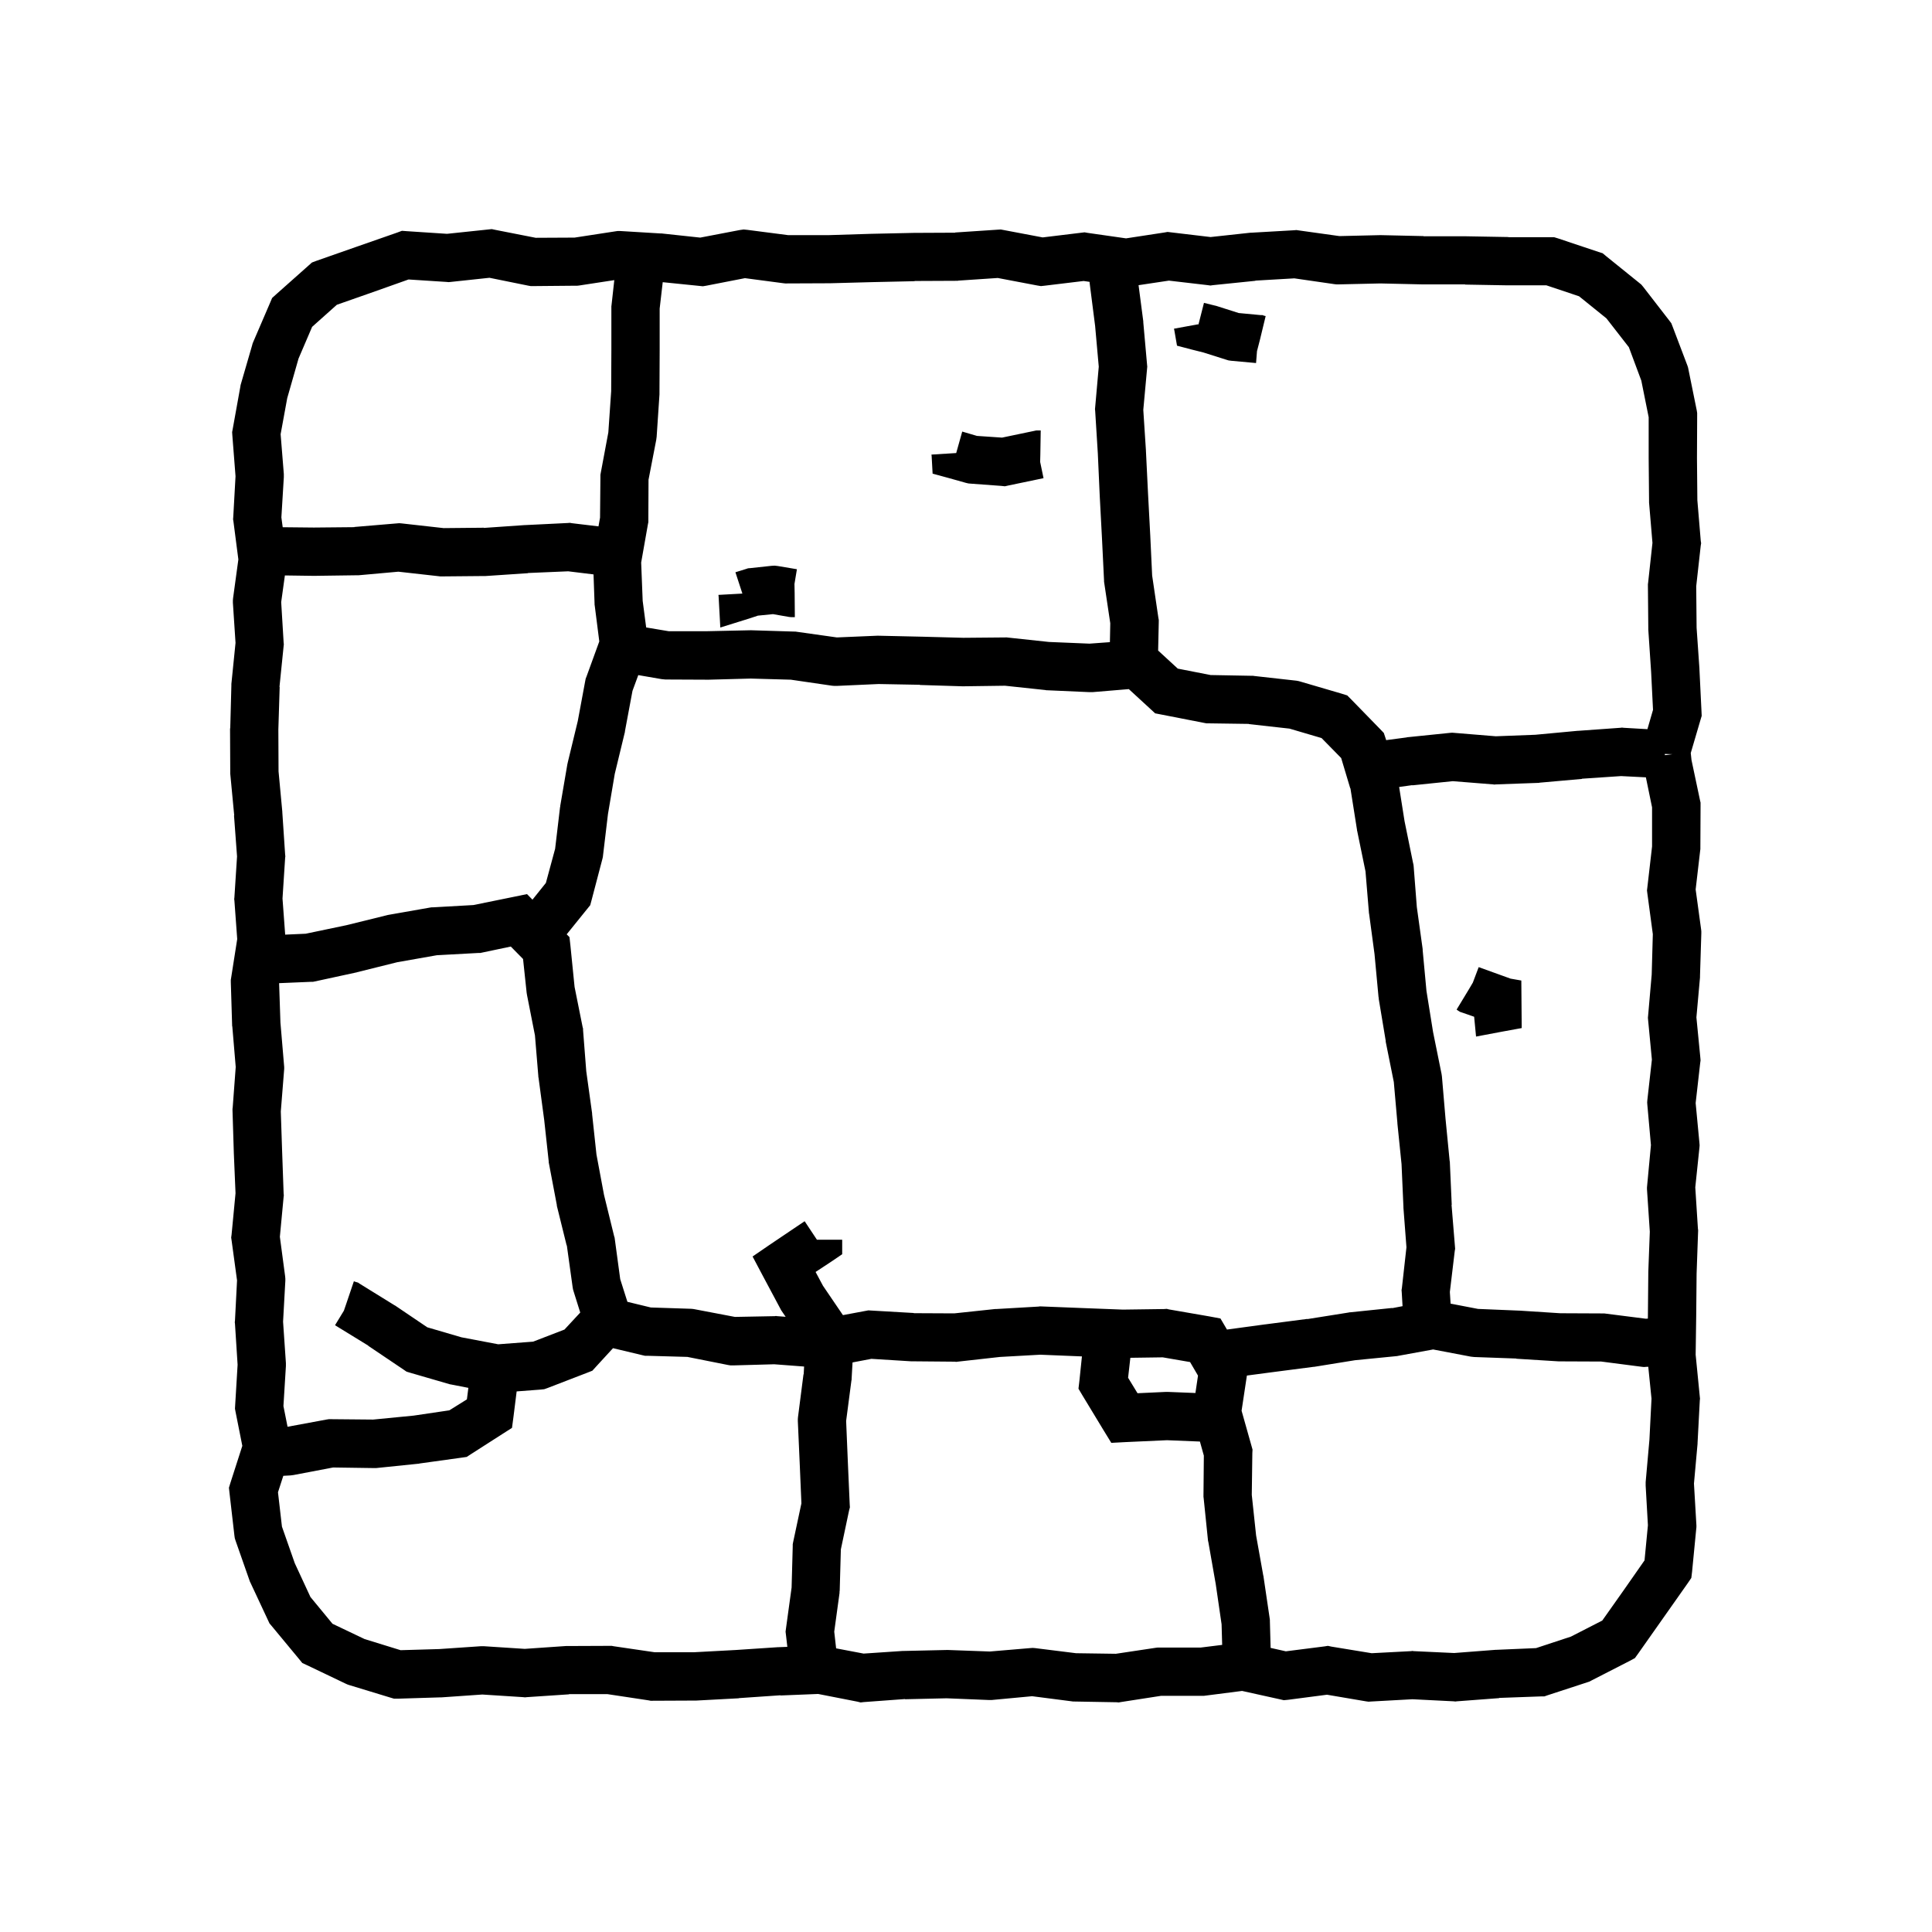
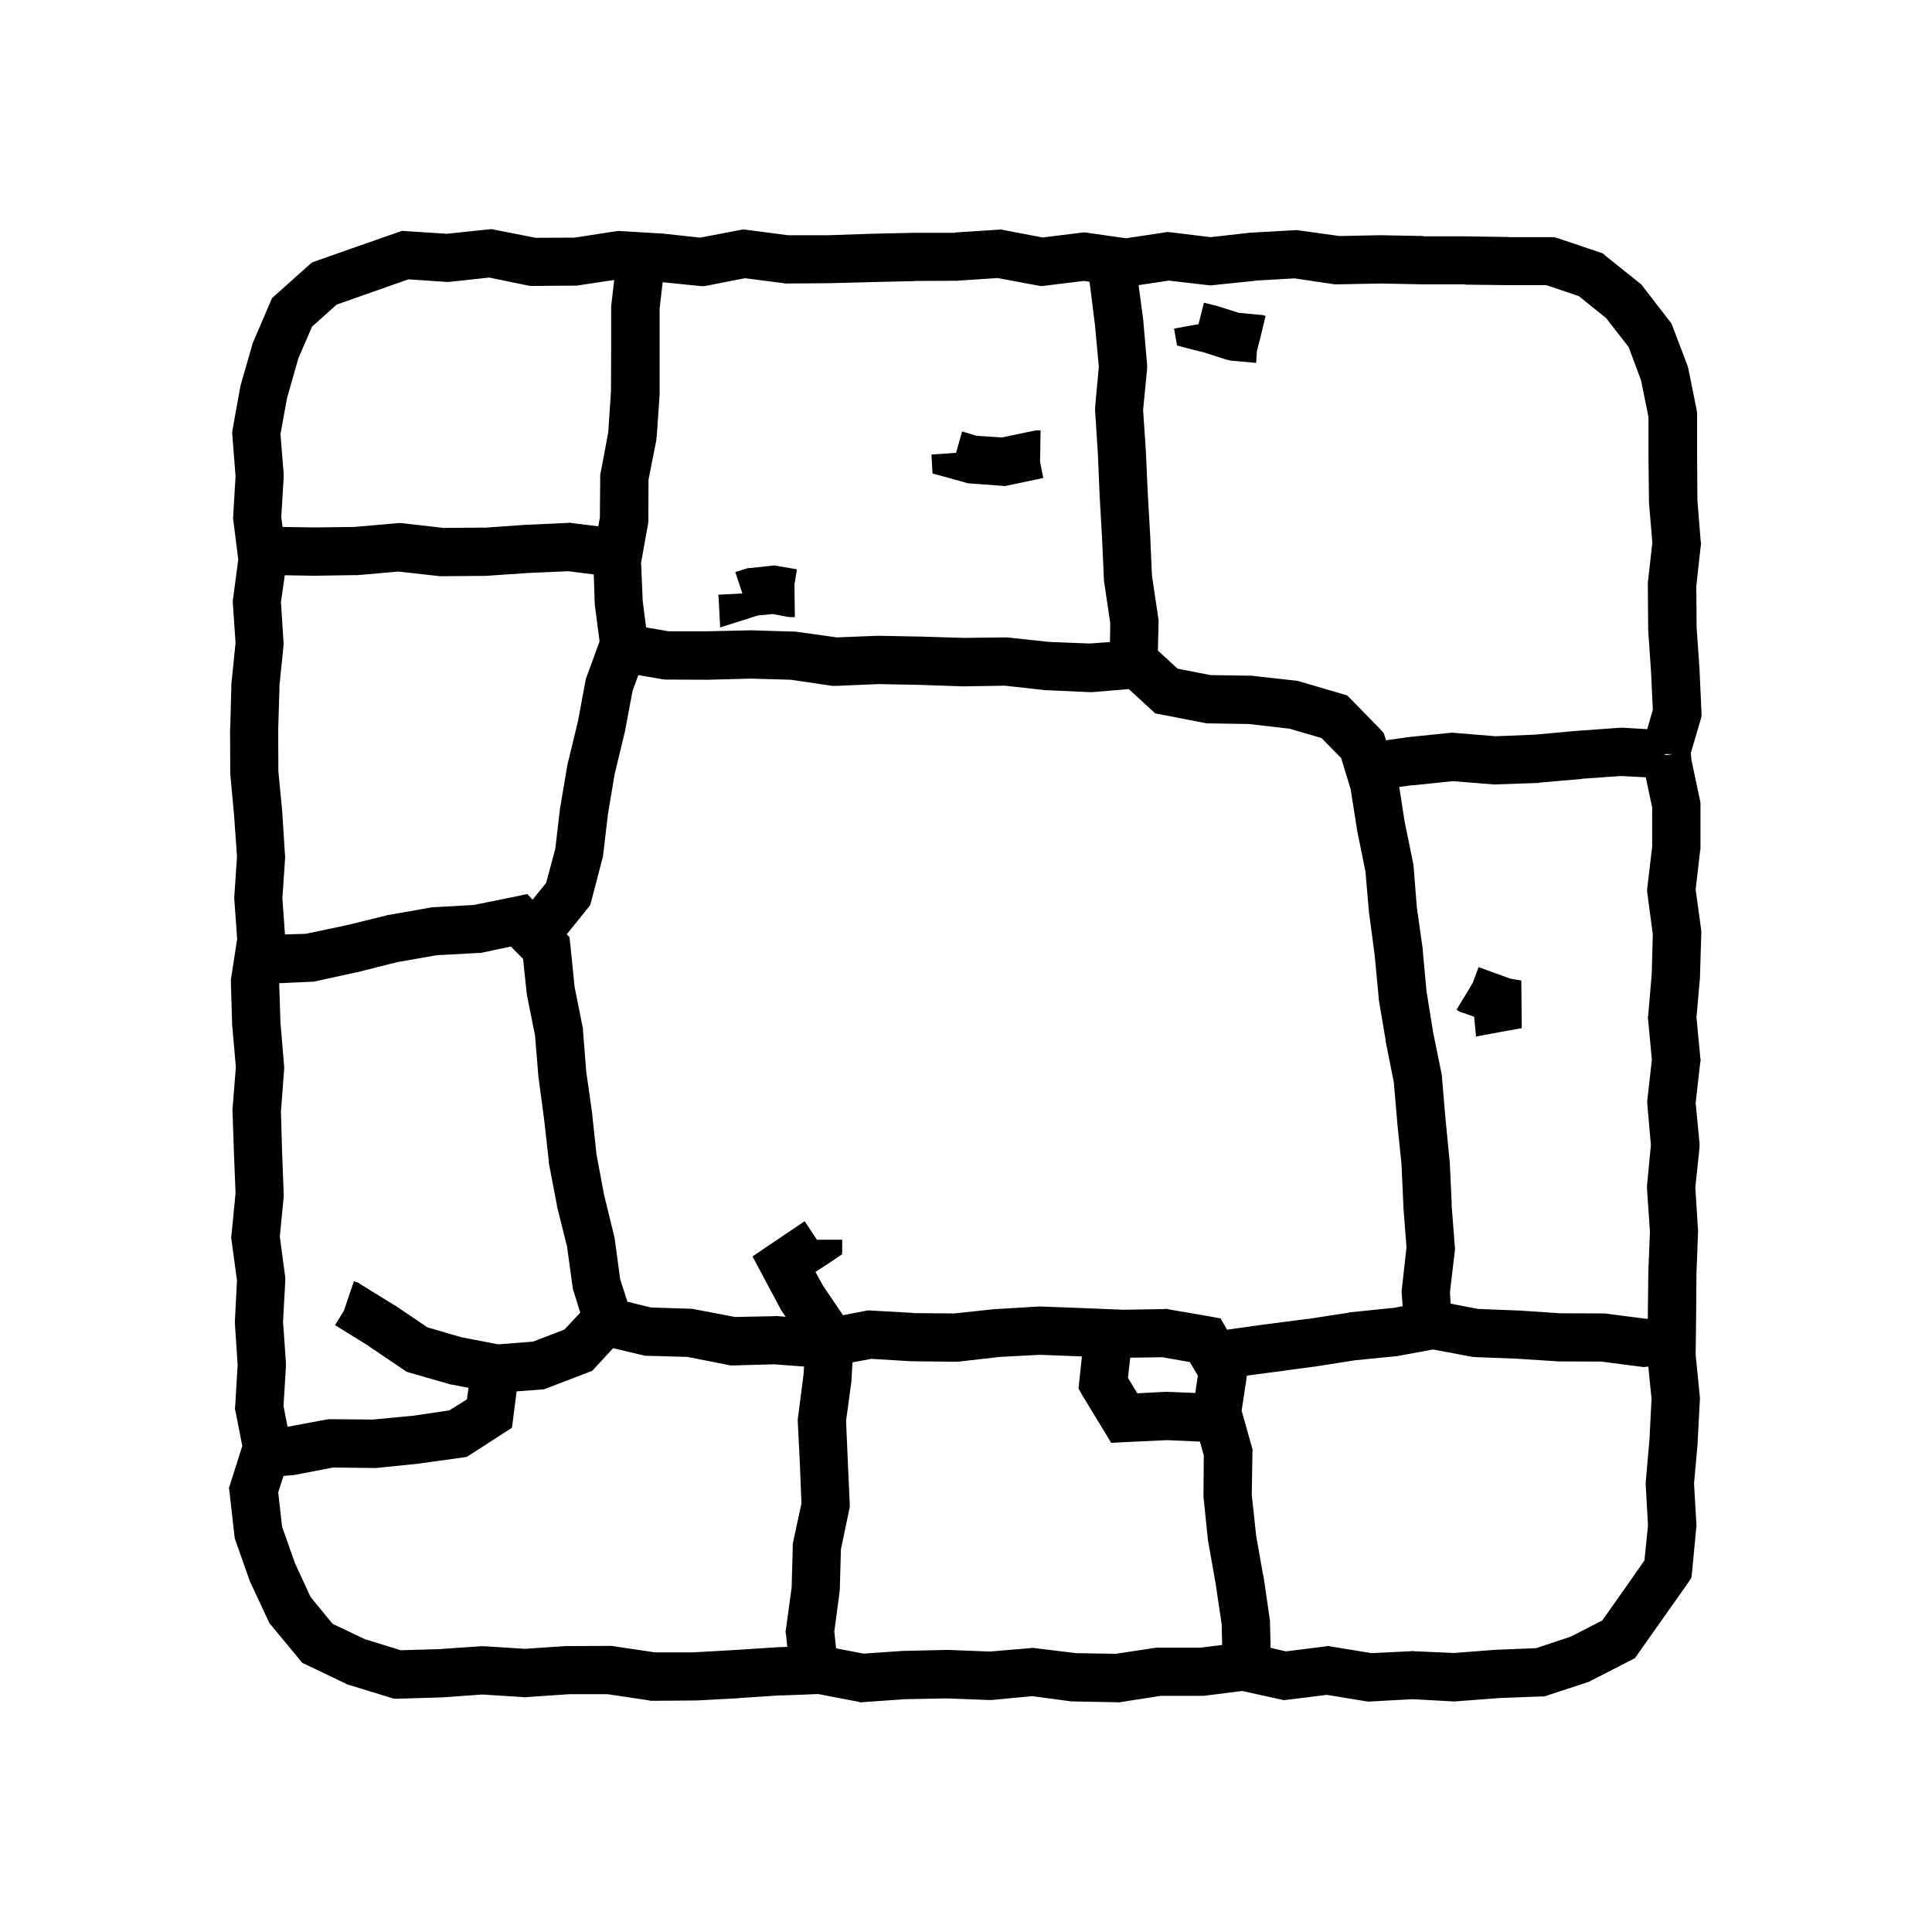
- <svg xmlns="http://www.w3.org/2000/svg" width="120" height="120" viewBox="0 0 120 120" fill="none">
-   <path d="M30.766 14.277L33.273 14.77L35.688 14.758L38.207 14.371L38.359 14.348H38.512L41.02 14.5H41.09L43.492 14.758L45.941 14.289L46.188 14.254L46.422 14.277L48.953 14.605H51.461L54.109 14.523L56.758 14.465H56.77L59.324 14.453V14.441L61.961 14.266L62.16 14.254L62.348 14.289L64.762 14.746L67.176 14.453L67.363 14.43L67.562 14.465L69.941 14.805L72.32 14.441L72.519 14.406L72.719 14.43L75.191 14.723L77.676 14.453H77.734L80.383 14.301L80.523 14.289L80.676 14.312L83.195 14.664L85.715 14.605H85.773L88.422 14.664L88.41 14.676H91.047L93.695 14.723L93.684 14.734H96.531L96.766 14.805L99.285 15.648L99.543 15.73L99.754 15.906L101.816 17.57L101.945 17.676L102.062 17.816L103.668 19.891L103.809 20.078L103.891 20.289L104.816 22.727L104.852 22.844L104.875 22.961L105.391 25.504L105.414 25.656V25.82L105.402 28.457L105.426 31.07L105.637 33.59L105.66 33.742L105.637 33.883L105.355 36.414L105.379 38.992L105.555 41.535V41.57L105.684 44.207L105.695 44.465L105.625 44.699L105.016 46.773L105.062 47.207L105.59 49.703L105.625 49.855V50.02L105.613 52.656V52.738L105.602 52.82L105.32 55.246L105.66 57.73L105.672 57.848V57.977L105.59 60.613V60.707L105.367 63.191L105.613 65.711L105.625 65.863L105.602 66.027L105.32 68.512L105.555 70.996L105.566 71.137L105.555 71.277L105.297 73.75L105.461 76.316L105.473 76.387V76.457L105.379 79.106L105.355 81.695L105.32 84.144L105.578 86.758L105.59 86.875L105.578 86.981L105.438 89.629V89.676L105.215 92.148L105.367 94.738V94.856L105.355 94.973L105.098 97.621L105.051 98.008L104.828 98.336L101.758 102.695L101.547 102.988L101.219 103.164L98.84 104.383L98.734 104.441L98.629 104.477L96.121 105.297L95.922 105.367H95.711L93.109 105.461L93.121 105.473L90.484 105.672L90.391 105.684L90.297 105.672L87.731 105.543L85.164 105.684L85 105.695L84.836 105.672L82.422 105.262L79.996 105.578L79.738 105.602L79.481 105.543L77.148 105.027L74.863 105.32L74.769 105.332H72.109L69.613 105.719L69.484 105.742L69.356 105.73L66.719 105.684H66.648L66.566 105.672L64.106 105.355L61.598 105.59H61.41L58.797 105.484L56.219 105.543L56.207 105.531L53.652 105.719L53.453 105.742L53.266 105.695L50.816 105.215L48.484 105.309L48.473 105.297L45.906 105.473L45.883 105.484L43.246 105.625H43.176L40.527 105.637H40.41L40.293 105.613L37.738 105.227H35.336L35.348 105.238L32.711 105.414L32.605 105.426L32.512 105.414L29.957 105.25L27.426 105.426H27.367L24.719 105.508H24.473L24.238 105.438L21.695 104.664L21.59 104.629L21.484 104.582L19.082 103.434L18.777 103.293L18.566 103.035L16.867 100.984L16.738 100.832L16.656 100.656L15.555 98.301L15.52 98.231L15.496 98.16L14.629 95.688L14.582 95.535L14.559 95.371L14.254 92.723L14.219 92.406L14.312 92.102L15.051 89.805L14.629 87.684L14.594 87.496L14.605 87.309L14.758 84.766L14.594 82.211L14.582 82.129L14.594 82.035L14.723 79.527L14.383 77.031L14.359 76.867L14.383 76.691L14.629 74.113L14.523 71.617V71.606L14.441 68.957V68.875L14.453 68.793L14.641 66.273L14.43 63.766L14.418 63.719V63.684L14.336 61V60.859L14.359 60.719L14.734 58.328L14.559 55.938L14.547 55.844L14.559 55.738L14.723 53.195L14.535 50.652L14.547 50.641L14.301 48.051V47.91L14.289 45.273V45.25L14.301 45.227L14.371 42.59V42.484L14.629 39.93L14.465 37.434V37.293L14.477 37.152L14.805 34.75L14.5 32.395L14.477 32.254L14.488 32.113L14.629 29.582L14.43 27.027L14.418 26.84L14.453 26.652L14.922 24.051L14.945 23.91L15.66 21.449L15.684 21.355L15.719 21.262L16.773 18.812L16.902 18.508L17.148 18.285L19.152 16.504L19.375 16.305L19.656 16.199L22.164 15.32L24.684 14.441L24.965 14.336L25.27 14.359L27.766 14.523L30.32 14.254L30.543 14.23L30.766 14.277ZM62.105 84.283L59.48 84.576L59.387 84.588L59.305 84.576L56.656 84.553H56.586L54.125 84.4L52.953 84.623L52.895 85.643V85.701L52.883 85.748L52.555 88.256L52.66 90.775L52.777 93.436L52.789 93.623L52.742 93.799L52.227 96.236L52.156 98.791L52.145 98.861V98.943L51.816 101.346L51.933 102.382L53.641 102.707L56.078 102.543H56.16L58.797 102.484H58.891L61.48 102.578L63.977 102.367L64.141 102.355L64.293 102.367L66.836 102.684L69.309 102.719L71.805 102.344L71.91 102.332H74.582L75.911 102.167L75.875 100.889L75.512 98.393L75.055 95.791L75.043 95.744L75.031 95.686L74.762 93.061L74.75 92.967V92.885L74.773 90.412L74.529 89.537L72.482 89.454L69.916 89.571L69.025 89.618L68.557 88.856L67.244 86.689L66.986 86.255L67.045 85.751L67.201 84.248H67.18L64.613 84.143L62.105 84.283ZM86.893 84.205L86.775 84.228L84.162 84.486L81.619 84.897H81.584L78.971 85.236L77.447 85.438L77.117 87.623L77.738 89.826L77.797 90.037L77.785 90.26L77.75 92.85L78.019 95.369L78.465 97.865L78.477 97.889V97.912L78.863 100.525L78.875 100.619V100.701L78.92 102.354L79.867 102.566L82.258 102.262L82.481 102.227L82.691 102.273L85.199 102.684L87.648 102.555L87.731 102.543L87.801 102.555L90.32 102.672L92.898 102.473H92.945L95.406 102.367L97.574 101.652L99.519 100.656L100.844 98.781L102.145 96.918L102.355 94.738L102.215 92.277V92.055L102.449 89.418L102.578 86.875L102.377 84.892L102.244 84.897L102.115 84.908L101.998 84.897L99.455 84.568L96.9 84.557H96.818L94.182 84.393V84.381L91.568 84.287L91.357 84.264L89.014 83.818L86.893 84.205ZM37.027 84.879L36.793 85.137L36.465 85.266L34.004 86.215L33.805 86.285L33.582 86.309L32.09 86.423L31.895 87.984L31.801 88.688L31.215 89.062L29.258 90.316L28.988 90.492L28.66 90.539L26.047 90.902L26.023 90.914H25.988L23.363 91.184H23.188L20.691 91.148L18.23 91.617L18.043 91.641L17.597 91.666L17.266 92.688L17.512 94.82L18.309 97.094L19.281 99.191L20.652 100.855L22.645 101.805L24.883 102.496L27.285 102.426L29.863 102.25H30.062L32.594 102.414L35.148 102.238H35.242L37.879 102.227H37.996L38.113 102.25L40.668 102.625H43.082L45.707 102.484L48.332 102.309H48.379L48.903 102.289L48.816 101.533L48.793 101.346L48.816 101.17L49.168 98.603L49.238 96.049V95.92L49.262 95.791L49.777 93.377L49.672 90.904L49.555 88.268V88.139L49.566 88.01L49.906 85.361H49.918L49.944 84.878L48.086 84.737L45.543 84.808H45.379L45.227 84.784L42.695 84.28L40.211 84.21H40.059L39.906 84.175L38.075 83.738L37.027 84.879ZM29.945 59.167L29.84 59.19H29.723L27.133 59.331L24.672 59.765L22.176 60.386L22.152 60.398H22.141L19.551 60.96L19.434 60.983H19.305L17.336 61.066V61.07L17.418 63.508L17.641 66.144L17.652 66.273V66.391L17.441 69.039L17.523 71.5L17.617 74.137L17.629 74.242L17.617 74.336L17.383 76.82L17.711 79.281L17.723 79.422V79.551L17.582 82.094L17.758 84.66V84.848L17.605 87.332L17.86 88.619L20.27 88.172L20.422 88.148H20.574L23.176 88.172L25.695 87.926L27.91 87.598L29 86.918L29.091 86.202L28.074 86.004L28.016 85.992L27.945 85.981L25.484 85.266L25.25 85.195L25.062 85.066L22.871 83.59V83.578L20.809 82.312L21.359 81.41L21.5 81L21.98 79.582L22.074 79.617L22.238 79.664L22.379 79.758L24.5 81.07L24.547 81.094L26.539 82.441L28.66 83.062L30.945 83.496L33.113 83.332L35.059 82.582L36.04 81.525L35.629 80.214L35.594 80.097L35.57 79.968L35.207 77.355H35.195L34.598 74.94L34.586 74.894V74.847L34.094 72.257L34.082 72.198V72.14L33.801 69.561L33.449 66.936L33.438 66.901V66.855L33.227 64.311L32.734 61.804L32.711 61.663L32.488 59.565L31.727 58.792L29.945 59.167ZM70.208 84.335L70.068 85.575L70.654 86.536L72.412 86.454H72.541L74.25 86.522L74.41 85.443L73.918 84.6L72.219 84.307L70.208 84.335ZM39.285 42.91L38.816 45.418V45.453L38.805 45.5L38.184 48.066L37.762 50.562L37.457 53.117L37.445 53.223L37.422 53.328L36.742 55.918L36.66 56.223L36.461 56.469L35.198 58.033L35.371 58.206L35.43 58.733L35.688 61.3L36.191 63.808L36.215 63.89V63.983L36.414 66.538L36.777 69.151V69.198L37.047 71.706L37.516 74.214L38.148 76.792L38.172 76.862L38.184 76.944L38.523 79.452L38.969 80.858L40.422 81.21L42.941 81.292L43.059 81.304L43.188 81.327L45.648 81.796L48.121 81.749L48.191 81.737L48.273 81.749L48.798 81.788L48.56 81.441L48.514 81.371L48.478 81.301L47.377 79.238L46.744 78.043L47.857 77.281L49.978 75.852L50.74 77H52.31V77.902L51.654 78.348L50.658 79.004L51.115 79.859L52.158 81.394L52.356 81.685L53.75 81.424L53.938 81.389L54.113 81.4L56.762 81.553L56.75 81.564L59.27 81.576L61.801 81.307H61.871L64.508 81.154L64.578 81.143H64.648L67.297 81.248L69.746 81.342L72.312 81.307L72.465 81.295L72.606 81.33L75.113 81.764L75.805 81.893L76.156 82.49L76.209 82.581L78.572 82.26H78.584L81.197 81.92V81.932L83.775 81.522L83.811 81.51H83.857L86.471 81.24V81.252L87.115 81.129L87.064 80.26L87.053 80.131L87.076 79.99L87.357 77.471L87.17 75.022V74.963L87.053 72.326V72.314L86.795 69.783V69.748L86.572 67.205L86.068 64.697V64.639L85.635 62.037V61.978L85.623 61.932L85.377 59.295V59.283L85.037 56.752L85.025 56.705V56.67L84.814 54.127L84.299 51.619L84.287 51.584V51.549L83.877 48.959H83.865L83.303 47.084L82.084 45.842L80.092 45.256L77.572 44.975V44.963L75.064 44.928H74.936L74.807 44.904L72.17 44.389L71.748 44.307L71.443 44.025L70.113 42.802L67.859 42.99H67.672L65.035 42.873H64.988L64.941 42.861L62.422 42.592L59.844 42.627H59.773L57.137 42.545V42.533L54.57 42.486L51.969 42.603H51.828L51.688 42.592L49.121 42.217L46.625 42.147L44.023 42.217H43.977L41.328 42.205L41.094 42.182L39.645 41.932L39.285 42.91ZM98.25 48.368L98.262 48.38L95.625 48.614L95.59 48.626H95.555L92.918 48.72L92.824 48.731L92.742 48.72L90.234 48.52L87.727 48.778L87.715 48.767L86.903 48.881L87.24 51.01L87.768 53.6L87.791 53.693L87.803 53.787L88.002 56.342L88.365 58.955V59.025L88.6 61.545L89.01 64.1L89.537 66.701L89.561 66.865L89.783 69.478L90.041 72.115L90.053 72.15V72.197L90.17 74.834H90.158L90.369 77.412L90.381 77.564L90.357 77.705L90.053 80.248L90.099 80.971L91.803 81.299L94.334 81.404H94.369L96.912 81.568L99.561 81.58H99.643L99.736 81.592L102.221 81.908L102.352 81.901L102.355 81.66L102.379 79.035V79L102.473 76.504L102.297 73.867V73.75L102.309 73.621L102.543 71.125L102.32 68.629L102.309 68.477L102.32 68.324L102.602 65.816L102.367 63.355L102.355 63.215L102.367 63.086L102.59 60.531L102.66 58.023L102.32 55.492L102.297 55.305L102.32 55.117L102.613 52.574V50.148L102.229 48.282L100.688 48.204L98.25 48.368ZM93.824 60.785L94.492 60.902L94.516 63.855L93.297 64.078L91.68 64.383L91.562 63.152L90.824 62.895L90.684 62.848L90.555 62.766L90.473 62.707L91.246 61.43L91.481 61.031L91.844 60.07L93.824 60.785ZM32.783 35.591L32.795 35.602L30.158 35.778H30.064L27.428 35.802H27.346L27.252 35.79L24.744 35.509L22.271 35.731H22.154L19.518 35.767H19.482L17.695 35.742L17.465 37.398L17.617 39.906L17.629 40.023L17.617 40.129L17.359 42.66L17.371 42.672L17.289 45.309L17.301 47.91L17.535 50.418V50.453L17.711 53.09L17.723 53.184L17.711 53.277L17.547 55.809L17.713 58.052L18.988 57.995L21.508 57.468L24.027 56.847L24.074 56.835L24.133 56.823L26.734 56.366L26.816 56.355H26.91L29.406 56.214L31.938 55.698L32.734 55.534L33.073 55.88L33.906 54.84L34.48 52.719L34.785 50.141L34.797 50.105V50.059L35.242 47.457L35.254 47.41L35.266 47.352L35.887 44.785L36.355 42.266L36.379 42.148L36.426 42.031L37.223 39.84L36.941 37.625L36.93 37.555V37.496L36.865 35.677L35.291 35.485L32.783 35.591ZM103.406 46.833L103.408 46.904L103.527 46.891L103.879 46.844L103.469 46.832L103.405 46.829L103.406 46.833ZM77.969 17.43L77.981 17.441L75.344 17.711L75.18 17.734L75.016 17.711L72.602 17.43L70.718 17.713L71.012 19.963V20.021L71.246 22.646L71.258 22.775L71.246 22.904L71.012 25.459L71.176 27.979V28.002L71.305 30.627L71.445 33.264L71.562 35.748L71.949 38.373L71.973 38.502V38.631L71.934 40.407L73.154 41.529L75.193 41.928L77.76 41.975H77.83L77.9 41.986L80.525 42.279L80.654 42.303L80.783 42.338L83.303 43.076L83.678 43.193L83.947 43.463L85.705 45.268L85.951 45.525L86.068 45.877L86.097 45.971L87.375 45.802L87.398 45.79H87.422L90.059 45.52L90.199 45.509L90.328 45.52L92.906 45.731L95.356 45.638L97.992 45.392H98.027L100.652 45.204L100.746 45.192L100.84 45.204L102.324 45.29L102.672 44.09L102.555 41.746L102.379 39.109V39.016L102.355 36.367V36.285L102.367 36.203L102.637 33.719L102.426 31.211V31.094L102.402 28.457V25.914L101.945 23.641L101.172 21.566L99.777 19.773L98.078 18.402L96.051 17.723H93.648L91 17.676V17.664H88.352L85.738 17.605L83.137 17.664H83.019L82.902 17.652L80.394 17.289L77.969 17.43ZM59.523 17.43L59.488 17.441H59.441L56.805 17.453L56.816 17.465L54.191 17.523L51.543 17.594H51.508L48.871 17.605H48.777L48.672 17.594L46.27 17.277L43.867 17.746L43.656 17.781L43.434 17.758L41.163 17.527L40.973 19.168V21.758L40.961 24.406V24.5L40.785 27.137L40.773 27.219L40.762 27.312L40.281 29.797L40.27 32.305V32.434L40.246 32.551L39.824 34.941L39.918 37.32L40.135 38.972L41.527 39.205H43.953L46.59 39.147H46.684L49.32 39.228H49.402L49.484 39.24L51.98 39.592L54.477 39.486H54.582L57.219 39.545H57.23L59.844 39.615L62.445 39.592H62.539L62.633 39.603L65.152 39.873L67.672 39.978L68.938 39.885L68.961 38.713L68.586 36.205L68.574 36.123V36.053L68.445 33.416L68.305 30.779V30.768L68.188 28.166L68.023 25.518L68.012 25.412L68.023 25.295L68.246 22.775L68.023 20.279V20.268L67.695 17.701L67.674 17.506L67.305 17.453L64.879 17.746L64.656 17.77L64.434 17.734L61.973 17.266L59.523 17.43ZM48.315 35.157L49.498 35.356L49.346 36.27L49.357 36.833L49.369 38.333H49.147L49.018 38.321L48.01 38.145L47.072 38.239L46.58 38.403L44.74 38.977L44.635 37.056L44.623 36.95L46.111 36.868L45.678 35.544L46.322 35.345L46.463 35.298L46.615 35.286L47.916 35.145L48.115 35.134L48.315 35.157ZM27.988 17.512L27.859 17.523L27.742 17.512L25.375 17.359L23.16 18.145L20.922 18.93L19.387 20.301L18.543 22.27L17.84 24.73L17.43 26.969L17.629 29.441V29.641L17.477 32.137L17.559 32.747L19.494 32.767L22.014 32.743V32.731L24.65 32.509L24.803 32.497L24.943 32.509L27.557 32.802L30.053 32.778V32.79L32.596 32.614H32.631L35.268 32.485L35.397 32.474L35.525 32.497L37.173 32.694L37.27 32.152L37.293 29.633V29.492L37.316 29.363L37.785 26.855L37.961 24.301L37.973 21.746V19.027L37.984 18.945L38.155 17.399L35.969 17.734L35.863 17.746H35.758L33.121 17.77H32.969L32.828 17.746L30.402 17.254L27.988 17.512ZM64.617 28.235L64.606 28.692L64.816 29.7L62.625 30.157L62.414 30.204L62.203 30.181L60.293 30.04L60.152 30.028L60 29.993L58.957 29.7L57.926 29.419L57.867 28.341L57.855 28.235L59.355 28.142H59.391L59.766 26.806L60.68 27.075L62.238 27.181L64.207 26.77L64.371 26.735H64.641L64.617 28.235ZM75.578 19.01L75.613 19.021L76.938 19.443L78.309 19.572H78.414L78.508 19.607L78.613 19.631L78.262 21.084L78.074 21.811L78.016 22.549L76.469 22.408L76.305 22.385L76.152 22.338L74.746 21.893L74.043 21.717L73.106 21.471L72.941 20.521L72.918 20.416L74.394 20.146H74.441L74.781 18.811L75.578 19.01Z" fill="black" />
+ <svg xmlns="http://www.w3.org/2000/svg" width="120" height="120" fill="none" viewBox="0 0 120 120">
+   <path fill="currentColor" d="m30.77 14.28 2.5.49 2.42-.01 2.52-.39.15-.02h.15l2.51.15h.07l2.4.26 2.45-.47.25-.04.23.03 2.53.33h2.51l2.65-.09 2.65-.06h2.56v-.02l2.64-.17.2-.02.19.04 2.41.46 2.42-.3.18-.02.2.03 2.38.34 2.38-.36.2-.03.2.02 2.47.3 2.49-.28h.05l2.65-.15.14-.01.16.02 2.52.35 2.51-.05h.06l2.65.05-.01.02h2.64l2.65.04-.02.01h2.85l.24.07 2.52.85.25.08.21.18 2.07 1.66.13.1.11.15 1.6 2.07.15.19.08.2.93 2.45.03.11.03.12.51 2.54.02.16v2.8l.02 2.61.2 2.52.03.15-.02.14-.28 2.53.02 2.58.18 2.55v.03l.12 2.64.01.25-.06.24-.61 2.07.04.44.53 2.5.03.15v2.88l-.02.08-.28 2.43.34 2.48.01.12v.13l-.08 2.63v.1l-.22 2.48.24 2.52.02.15-.03.17-.28 2.48.24 2.49v.28l-.26 2.47.16 2.57.01.07v.07l-.1 2.65-.02 2.59-.03 2.44.26 2.62.01.11-.01.11-.14 2.65v.05l-.22 2.47.15 2.59v.12l-.02.11-.25 2.65-.05.39-.22.33-3.07 4.35-.21.3-.33.17-2.38 1.22-.1.06-.11.04-2.5.82-.2.07h-.22l-2.6.1h.01l-2.64.2-.09.01h-.1l-2.56-.14-2.57.14-.16.01-.16-.02-2.42-.4-2.42.3-.26.03-.26-.06-2.33-.51-2.29.29-.1.01h-2.65l-2.5.39-.13.02-.12-.01-2.64-.05h-.15l-2.46-.33-2.51.24h-.19l-2.61-.1-2.58.05h-.01l-2.56.18-.2.02-.18-.05-2.45-.47-2.34.09v-.01l-2.57.17-.03.01-2.63.14h-.07l-2.65.02h-.12l-.12-.03-2.55-.38h-2.4l-2.63.18-.1.02-.1-.02-2.55-.16-2.53.18h-.06l-2.65.08h-.25l-.23-.07-2.54-.78-.11-.03-.1-.05-2.4-1.15-.31-.14-.21-.26-1.7-2.05-.13-.15-.08-.17-1.1-2.36-.04-.07-.02-.07-.87-2.47-.05-.15-.02-.17-.3-2.65-.04-.31.1-.3.73-2.3-.42-2.13-.04-.18.02-.2.15-2.53-.17-2.56v-.18l.13-2.5-.34-2.5-.02-.16.02-.18.25-2.58-.1-2.5-.09-2.65v-.08l.01-.09.2-2.52-.22-2.5-.01-.05v-.04L14.34 61v-.14l.02-.14.37-2.4-.17-2.38-.01-.1v-.1l.17-2.54-.18-2.55-.24-2.6v-.14l-.01-2.64v-.02l.01-.02.07-2.64v-.1l.26-2.56-.17-2.5v-.14l.02-.14.32-2.4-.3-2.36-.02-.14v-.14l.15-2.53-.2-2.55-.01-.19.03-.19.47-2.6.03-.14.71-2.46.02-.1.04-.09 1.05-2.45.13-.3.25-.22 2-1.79.23-.2.28-.1 2.5-.88 2.52-.88.28-.1.3.02 2.5.16 2.56-.27.22-.02zm31.34 70-2.63.3h-.18l-2.64-.03h-.07l-2.47-.15-1.17.22-.06 1.02v.11l-.34 2.5.11 2.53.12 2.66v.18l-.04.18-.51 2.44-.07 2.55-.02.07v.08l-.32 2.4.11 1.04 1.71.33 2.44-.17h.08l2.64-.06h.1l2.58.1 2.5-.21.16-.02.15.02 2.55.31 2.47.04 2.5-.38h2.77l1.33-.17-.03-1.28-.37-2.5-.46-2.6v-.05l-.02-.05-.27-2.63-.01-.1v-.08l.02-2.47-.24-.87-2.05-.09-2.56.12-.9.05-.46-.76-1.32-2.17-.25-.44.05-.5.16-1.5h-.02l-2.57-.1zm24.78-.07-.11.02-2.62.26-2.54.4h-.04l-2.6.35-1.53.2-.33 2.18.62 2.2.06.22-.01.22-.04 2.59.27 2.52.44 2.5.02.02v.02l.38 2.62.02.09v.08l.04 1.65.95.22 2.39-.3.22-.04.21.04 2.5.41 2.46-.12.08-.02.07.02 2.52.11 2.58-.2h.05l2.46-.1 2.16-.72 1.95-1 1.32-1.87 1.3-1.86.22-2.18-.14-2.46v-.23l.23-2.63.13-2.55-.2-1.98h-.14l-.12.02-.12-.01-2.54-.33-2.56-.01h-.08l-2.64-.17-2.61-.1-.21-.03-2.35-.44zm-49.86.67-.24.26-.33.13-2.46.94-.2.08-.22.02-1.49.11-.2 1.56-.09.7-.59.38-1.95 1.26-.27.17-.33.05-2.61.36-.03.01H26l-2.63.27h-.17l-2.5-.03-2.46.47-.19.02-.44.03-.33 1.02.24 2.13.8 2.27.97 2.1 1.37 1.67 2 .95 2.23.69 2.4-.07 2.58-.18h.2l2.53.16 2.56-.17h.1l2.63-.01H38l.11.02 2.56.38h2.41l2.63-.15 2.62-.17h.05l.52-.02-.08-.76-.03-.18.03-.18.35-2.57.07-2.55v-.13l.02-.13.52-2.41-.1-2.48-.13-2.63v-.13l.02-.13.34-2.65.03-.48-1.85-.14-2.55.07h-.16l-.15-.03-2.53-.5-2.49-.07h-.15l-.15-.04-1.83-.43zm-7.08-25.71-.11.02h-.12l-2.59.14-2.46.43-2.5.63h-.02l-2.6.57-.12.02h-.13l-1.96.09.08 2.44.22 2.63.01.13v.12l-.2 2.65.07 2.46.1 2.64v.2l-.24 2.48.33 2.46.01.14v.13l-.14 2.54.18 2.57v.19l-.15 2.48.25 1.29 2.41-.45.15-.02h.15l2.6.02 2.53-.24 2.21-.33 1.09-.68.1-.72-1.03-.2h-.05l-.07-.02-2.47-.71-.23-.07-.19-.13-2.19-1.48v-.01l-2.06-1.27.55-.9.14-.41.48-1.42.1.04.16.04.14.1 2.12 1.31.05.02 1.99 1.35 2.12.62 2.29.44 2.16-.17 1.95-.75.98-1.05-.41-1.32-.04-.11-.02-.13-.36-2.62h-.01l-.6-2.41-.01-.05v-.04l-.5-2.6v-.11l-.29-2.58-.35-2.62-.01-.04v-.05l-.21-2.54-.5-2.5-.02-.15-.22-2.1-.76-.77zM70.2 84.33l-.14 1.25.58.96 1.76-.09h.13l1.71.07.16-1.08-.5-.84-1.7-.3zM39.29 42.91l-.47 2.5v.04l-.02.05-.62 2.57-.42 2.5-.3 2.55-.01.1-.03.1-.68 2.6-.08.3-.2.25-1.26 1.56.17.18.06.52.26 2.57.5 2.5.02.09v.1l.2 2.55.37 2.61v.05l.27 2.5.47 2.51.63 2.58.02.07.01.08.34 2.51.45 1.4 1.45.36 2.52.08.12.01.13.03 2.46.47 2.47-.05.07-.01h.08l.53.05-.24-.35-.05-.07-.03-.07-1.1-2.06-.64-1.2 1.12-.76 2.12-1.43.76 1.15h1.57v.9l-.66.45-1 .65.47.86 1.04 1.53.2.3 1.39-.27.19-.03.17.01 2.65.15-.01.01 2.52.02 2.53-.27h.07l2.64-.16h.14l2.65.1 2.45.1 2.56-.04.15-.02.15.04 2.5.43.7.13.35.6.05.1 2.36-.33h.01l2.62-.34v.01l2.58-.4.03-.02h.05l2.61-.27v.01l.65-.12-.06-.87v-.13l.02-.14.28-2.52-.19-2.45v-.06l-.12-2.63v-.02l-.26-2.53v-.03l-.22-2.54-.5-2.51v-.06l-.44-2.6v-.11l-.25-2.64-.34-2.54-.01-.04v-.04l-.22-2.54-.51-2.51-.01-.04v-.03l-.41-2.6h-.01l-.57-1.87-1.22-1.24-1.99-.58-2.52-.29-2.5-.04h-.13l-.13-.03-2.64-.51-.42-.08-.3-.28-1.34-1.23-2.25.19h-.19l-2.63-.12h-.1l-2.52-.28-2.58.04h-.07l-2.63-.09-2.57-.05-2.6.11h-.28l-2.57-.38-2.5-.07-2.6.07h-.04l-2.65-.01-.24-.03-1.44-.25zm58.96 5.46.01.01-2.64.23-.03.02h-.04l-2.63.09-.1.01-.08-.01-2.5-.2-2.51.26-.02-.01-.8.11.33 2.13.53 2.59.02.1.01.09.2 2.55.37 2.62v.07l.23 2.51.41 2.56.53 2.6.02.17.22 2.6.26 2.65.01.03v.05l.12 2.63h-.01l.2 2.58.02.15-.02.15-.3 2.54.04.72 1.7.33 2.53.1h.04l2.54.17 2.65.01h.08l.1.01 2.48.32h.13v-.25l.03-2.62V79l.1-2.5-.18-2.63v-.25l.24-2.5-.22-2.5-.01-.14.01-.16.28-2.5-.23-2.46-.02-.15.02-.12.22-2.56.07-2.5-.34-2.54-.02-.19.02-.18.3-2.55v-2.42l-.4-1.87-1.53-.08zm-4.43 12.42.67.11.03 2.96-1.22.22-1.62.3-.12-1.23-.74-.26-.14-.04-.13-.08-.08-.06.78-1.28.23-.4.36-.96zm-61.04-25.2-2.63.18h-.1l-2.63.02h-.08l-.1-.01-2.5-.28-2.48.22h-.12l-2.63.04h-.04l-1.78-.03-.24 1.66.16 2.5v.22l-.26 2.54.01.01-.08 2.64.01 2.6.24 2.5v.04l.17 2.64.01.1v.09l-.17 2.53.16 2.24L19 58l2.52-.53 2.52-.62.04-.02h.06l2.6-.46.09-.02h.09l2.5-.14 2.53-.51.8-.17.33.35.84-1.04.57-2.12.3-2.58.02-.03v-.05l.44-2.6.01-.05.02-.06.62-2.56.47-2.52.02-.12.05-.12.8-2.19-.29-2.22-.01-.07v-.05l-.06-1.82-1.58-.2zm70.63 11.24v.07h.12l.35-.06h-.41zm-25.44-29.4.01.01-2.64.27-.16.02-.16-.02-2.42-.28-1.88.28.3 2.25v.06l.23 2.63v.25L71 25.46l.17 2.52V28l.12 2.63.15 2.63.11 2.49.39 2.62.02.13v.13l-.04 1.78 1.22 1.12 2.04.4 2.57.04h.07l.07.02 2.63.29.12.02.13.04 2.52.74.38.11.27.27 1.76 1.8.24.27.12.35.03.1 1.28-.18.02-.01h.02l2.64-.27.14-.01.13.01 2.58.21 2.45-.1 2.63-.24h.04l2.62-.19h.19l1.48.09.35-1.2-.11-2.34-.18-2.64V39l-.02-2.64v-.17l.28-2.48-.21-2.5v-.13l-.03-2.63V25.9l-.46-2.27-.77-2.07-1.4-1.8-1.7-1.37-2.02-.68h-2.4L91 17.68v-.02h-2.65l-2.61-.05-2.6.05h-.24l-2.5-.37zm-18.45 0-.03.01h-.05l-2.64.01.02.01-2.63.06-2.65.07h-.03l-2.64.02h-.1l-.1-.02-2.4-.31-2.4.47-.21.03-.23-.02-2.27-.23-.19 1.64v5.33l-.18 2.64-.02.08v.1l-.49 2.48-.01 2.5v.13l-.02.12-.43 2.4.1 2.37.21 1.65 1.4.24h2.42l2.64-.06h.1l2.63.08h.08l.08.01 2.5.35 2.5-.1h.1l2.64.05h.01l2.61.08 2.6-.03h.1l.1.01 2.51.27 2.52.1 1.27-.09.02-1.17-.37-2.5-.02-.09v-.07l-.12-2.63-.15-2.64v-.01l-.11-2.6-.17-2.65v-.23l.23-2.51-.23-2.5v-.01l-.32-2.57-.03-.2-.37-.05-2.42.3-.22.02-.23-.04-2.46-.46zm-11.2 17.73 1.18.2-.15.91v.56l.02 1.5h-.35L48 38.14l-.94.09-.49.16-1.84.58-.1-1.92-.02-.11 1.5-.08-.44-1.33.64-.2.14-.04.16-.01 1.3-.14.2-.02zM27.98 17.5l-.13.01h-.12l-2.36-.16-2.22.78-2.24.79-1.53 1.37-.85 1.97-.7 2.46-.41 2.24.2 2.47v.2l-.15 2.5.08.6 1.93.03 2.52-.03 2.64-.23.15-.01h.14l2.62.3 2.5-.02v.01l2.54-.18h.03l2.64-.12.13-.02.13.03 1.64.2.1-.55.02-2.52v-.14l.03-.13.47-2.5.17-2.56.01-2.55v-2.72l.01-.08.18-1.55-2.2.33-.1.02h-.1l-2.64.02h-.15l-.14-.02-2.43-.5zm36.63 10.73-.01.45.2 1.01-2.19.46-.2.04-.22-.02-1.9-.14-.15-.01-.15-.04-1.04-.29-1.03-.28-.06-1.08-.01-.1 1.5-.1h.03l.38-1.33.91.27 1.56.1 1.97-.41.16-.03h.27zM75.58 19l.03.01 1.33.42 1.37.13h.1l.1.04.1.02-.35 1.45-.19.73-.05.74-1.55-.14-.17-.03-.15-.04-1.4-.45-.7-.17-.94-.25-.17-.95-.02-.1 1.47-.27h.05l.34-1.34z" />
</svg>
